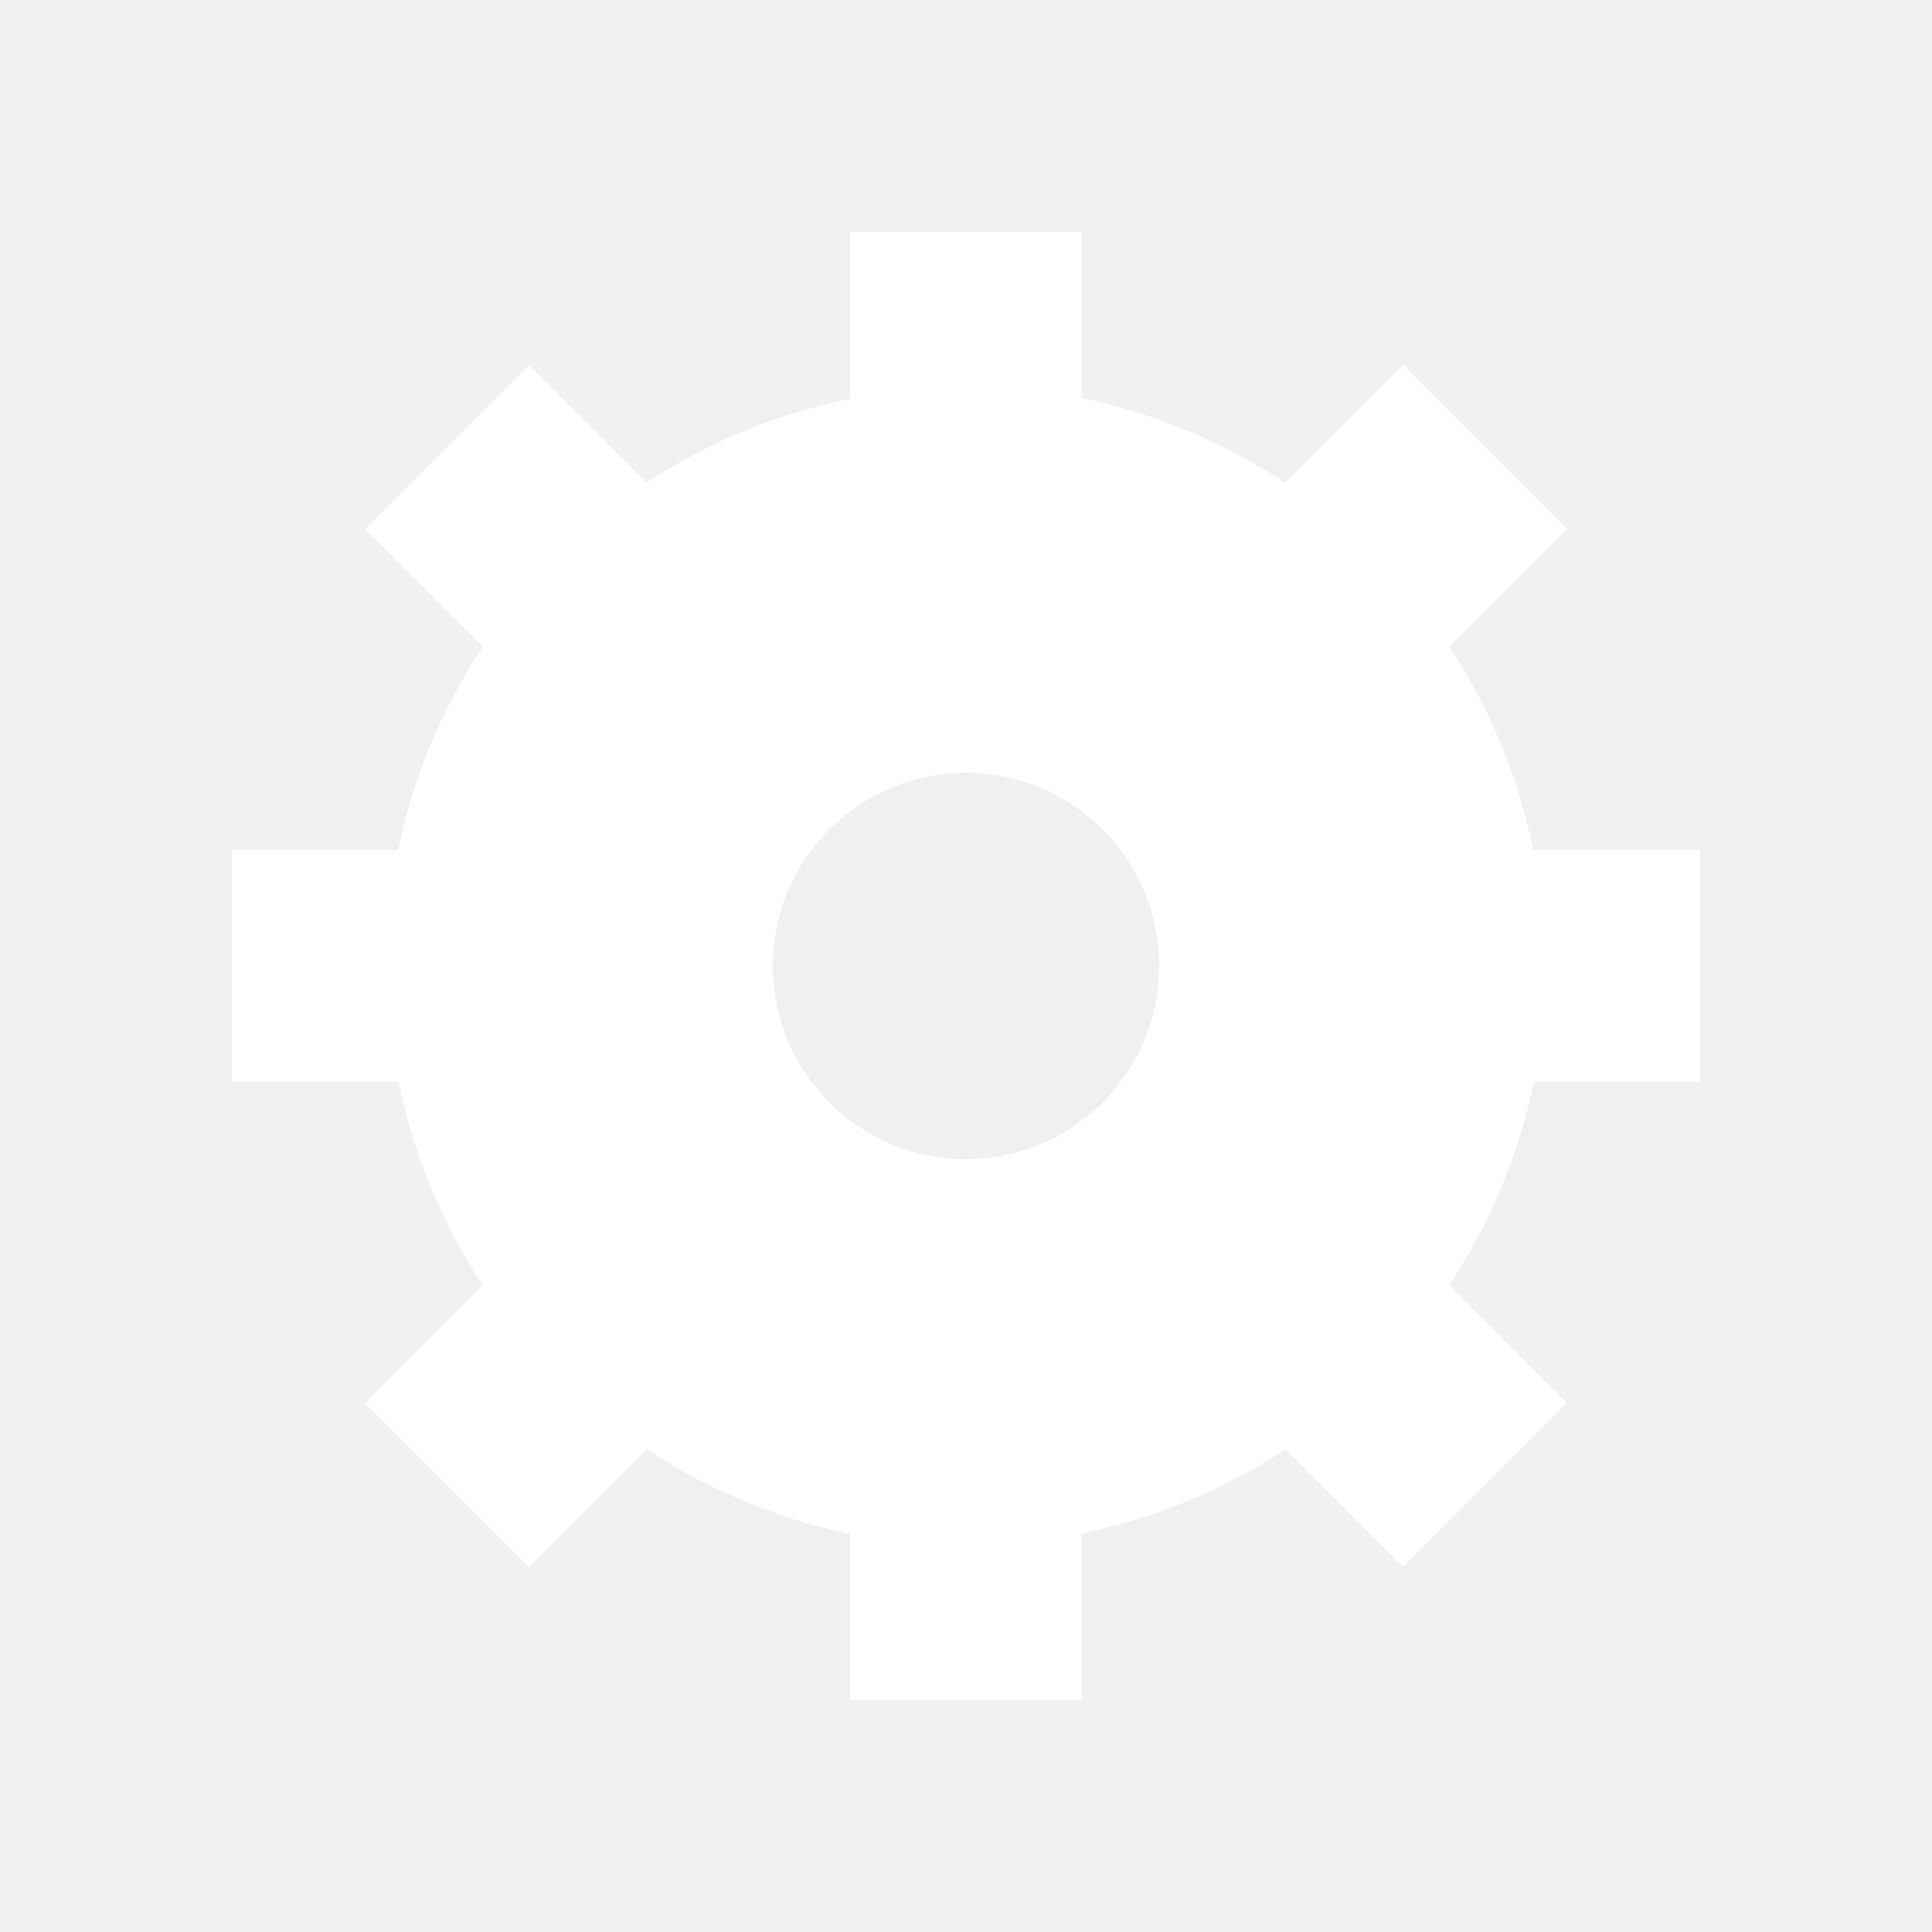
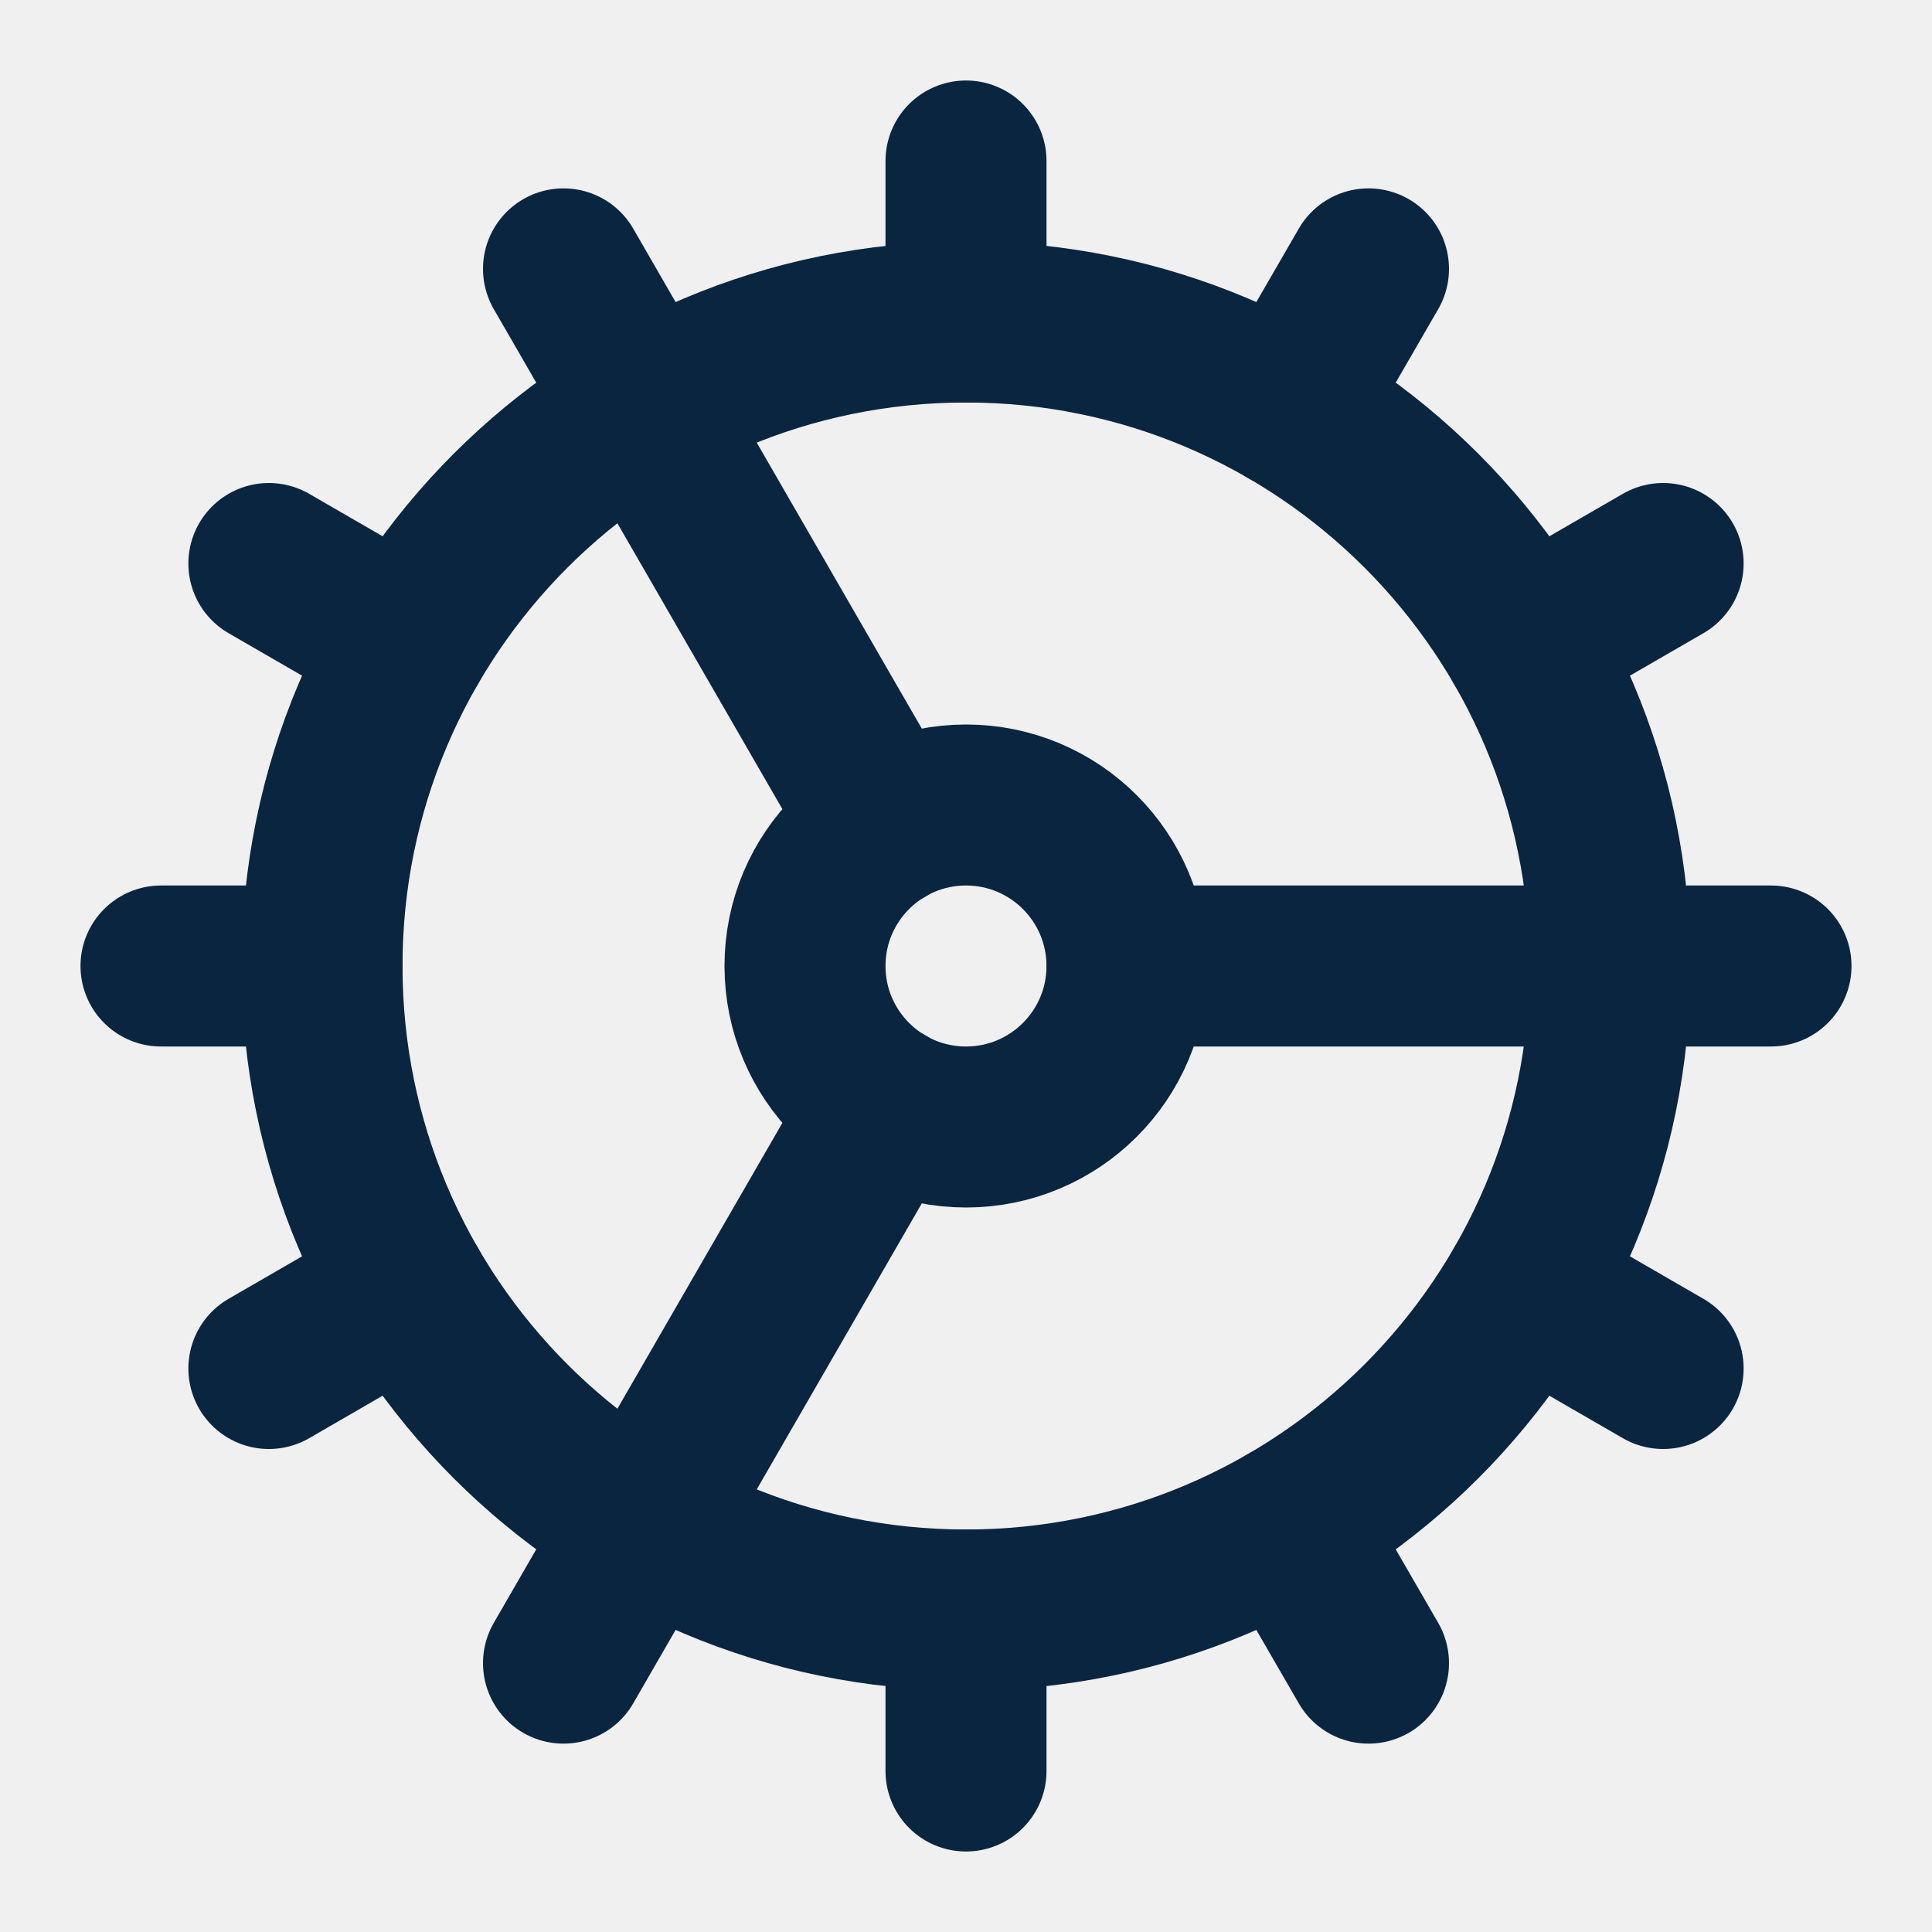
- <svg xmlns="http://www.w3.org/2000/svg" width="25" height="25" viewBox="0 0 25 25" id="svg2" version="1.1">
-   <defs id="defs4" />
-   <g id="layer1" transform="translate(0,-1027.362)">
-     <path style="opacity:1;fill:#ffffff;fill-opacity:1;stroke:none;stroke-width:1;stroke-linecap:round;stroke-linejoin:miter;stroke-miterlimit:4;stroke-dasharray:none;stroke-dashoffset:0;stroke-opacity:1" d="M 11 3 L 11 5.16 A 7.5 7.5 0 0 0 8.367 6.246 L 6.844 4.723 L 4.723 6.844 L 6.248 8.369 A 7.5 7.5 0 0 0 5.152 11 L 3 11 L 3 14 L 5.16 14 A 7.5 7.5 0 0 0 6.246 16.633 L 4.723 18.156 L 6.844 20.277 L 8.369 18.752 A 7.5 7.5 0 0 0 11 19.848 L 11 22 L 14 22 L 14 19.84 A 7.5 7.5 0 0 0 16.633 18.754 L 18.156 20.277 L 20.277 18.156 L 18.752 16.631 A 7.5 7.5 0 0 0 19.848 14 L 22 14 L 22 11 L 19.84 11 A 7.5 7.5 0 0 0 18.754 8.367 L 20.277 6.844 L 18.156 4.723 L 16.631 6.248 A 7.5 7.5 0 0 0 14 5.152 L 14 3 L 11 3 z M 12.5 10 A 2.5 2.5 0 0 1 15 12.5 A 2.5 2.5 0 0 1 12.5 15 A 2.5 2.5 0 0 1 10 12.5 A 2.5 2.5 0 0 1 12.5 10 z " transform="translate(0,1027.362)" id="rect4967" />
-   </g>
+ <svg xmlns="http://www.w3.org/2000/svg" width="24" height="24" viewBox="0 0 24 24" fill="none" stroke="#0a2540" stroke-width="2" stroke-linecap="round" stroke-linejoin="round" class="lucide lucide-cog-icon lucide-cog">
+   <path d="M12 20a8 8 0 1 0 0-16 8 8 0 0 0 0 16Z" />
+   <path d="M12 14a2 2 0 1 0 0-4 2 2 0 0 0 0 4Z" />
+   <path d="M12 2v2" />
+   <path d="M12 22v-2" />
+   <path d="m17 20.66-1-1.73" />
+   <path d="M11 10.27 7 3.34" />
+   <path d="m20.66 17-1.73-1" />
+   <path d="m3.34 7 1.73 1" />
+   <path d="M14 12h8" />
+   <path d="M2 12h2" />
+   <path d="m20.66 7-1.73 1" />
+   <path d="m3.34 17 1.73-1" />
+   <path d="m17 3.34-1 1.73" />
+   <path d="m11 13.73-4 6.93" />
</svg>
